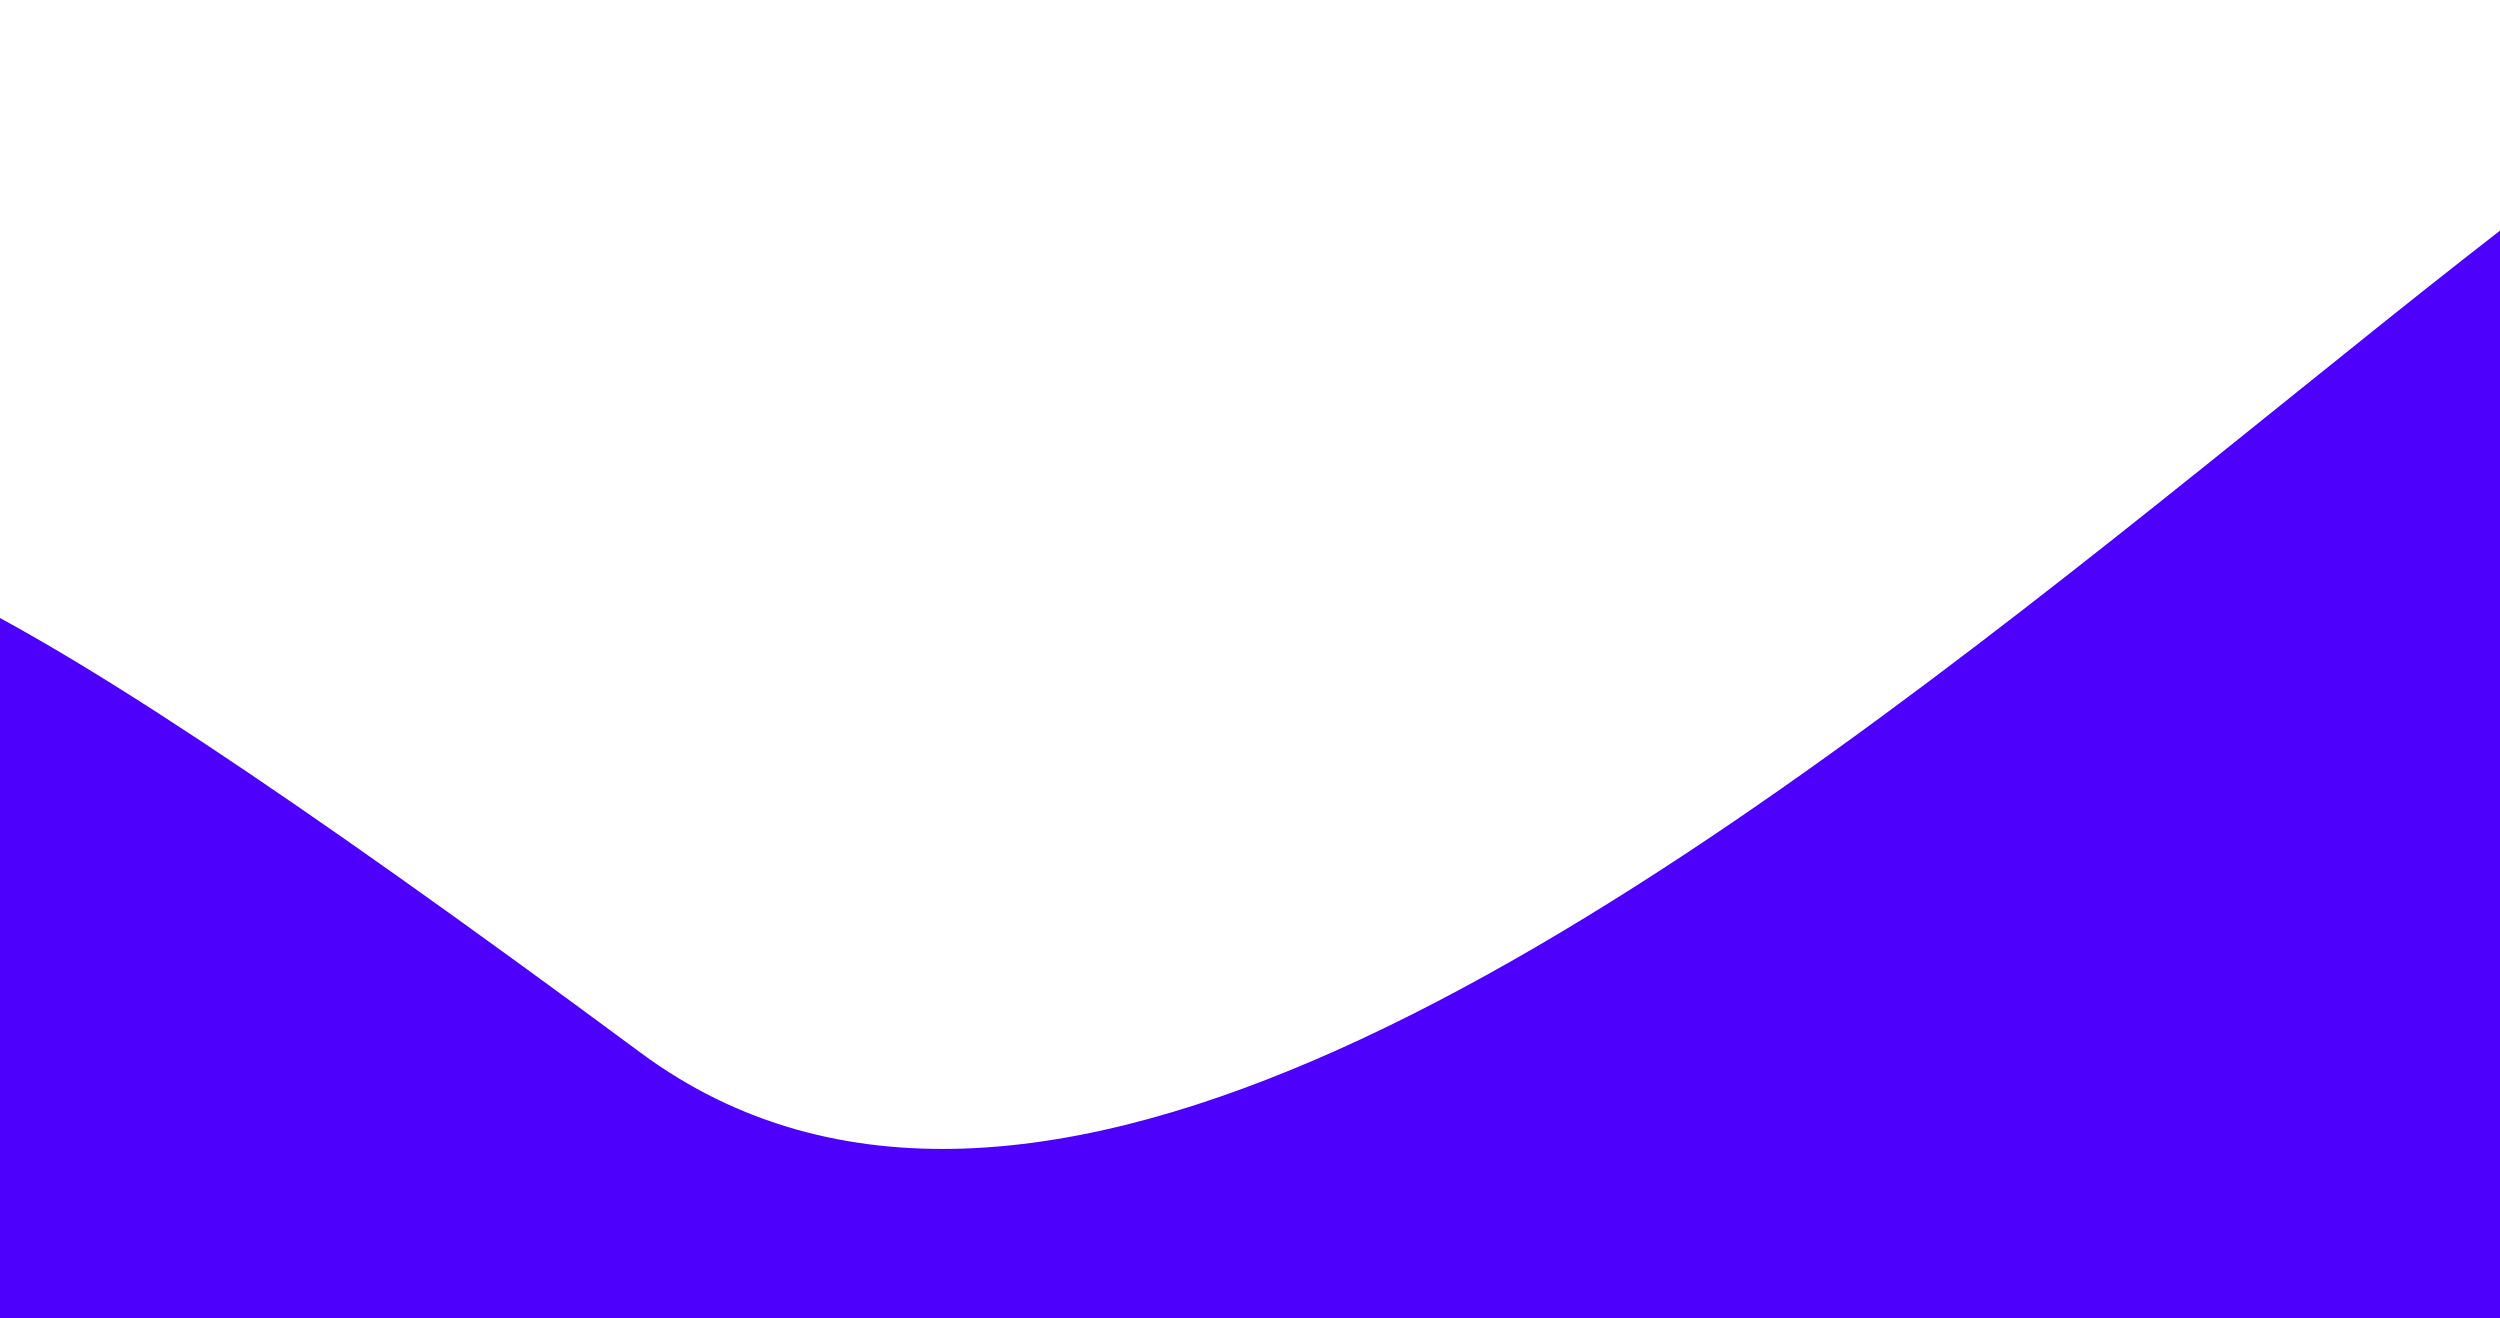
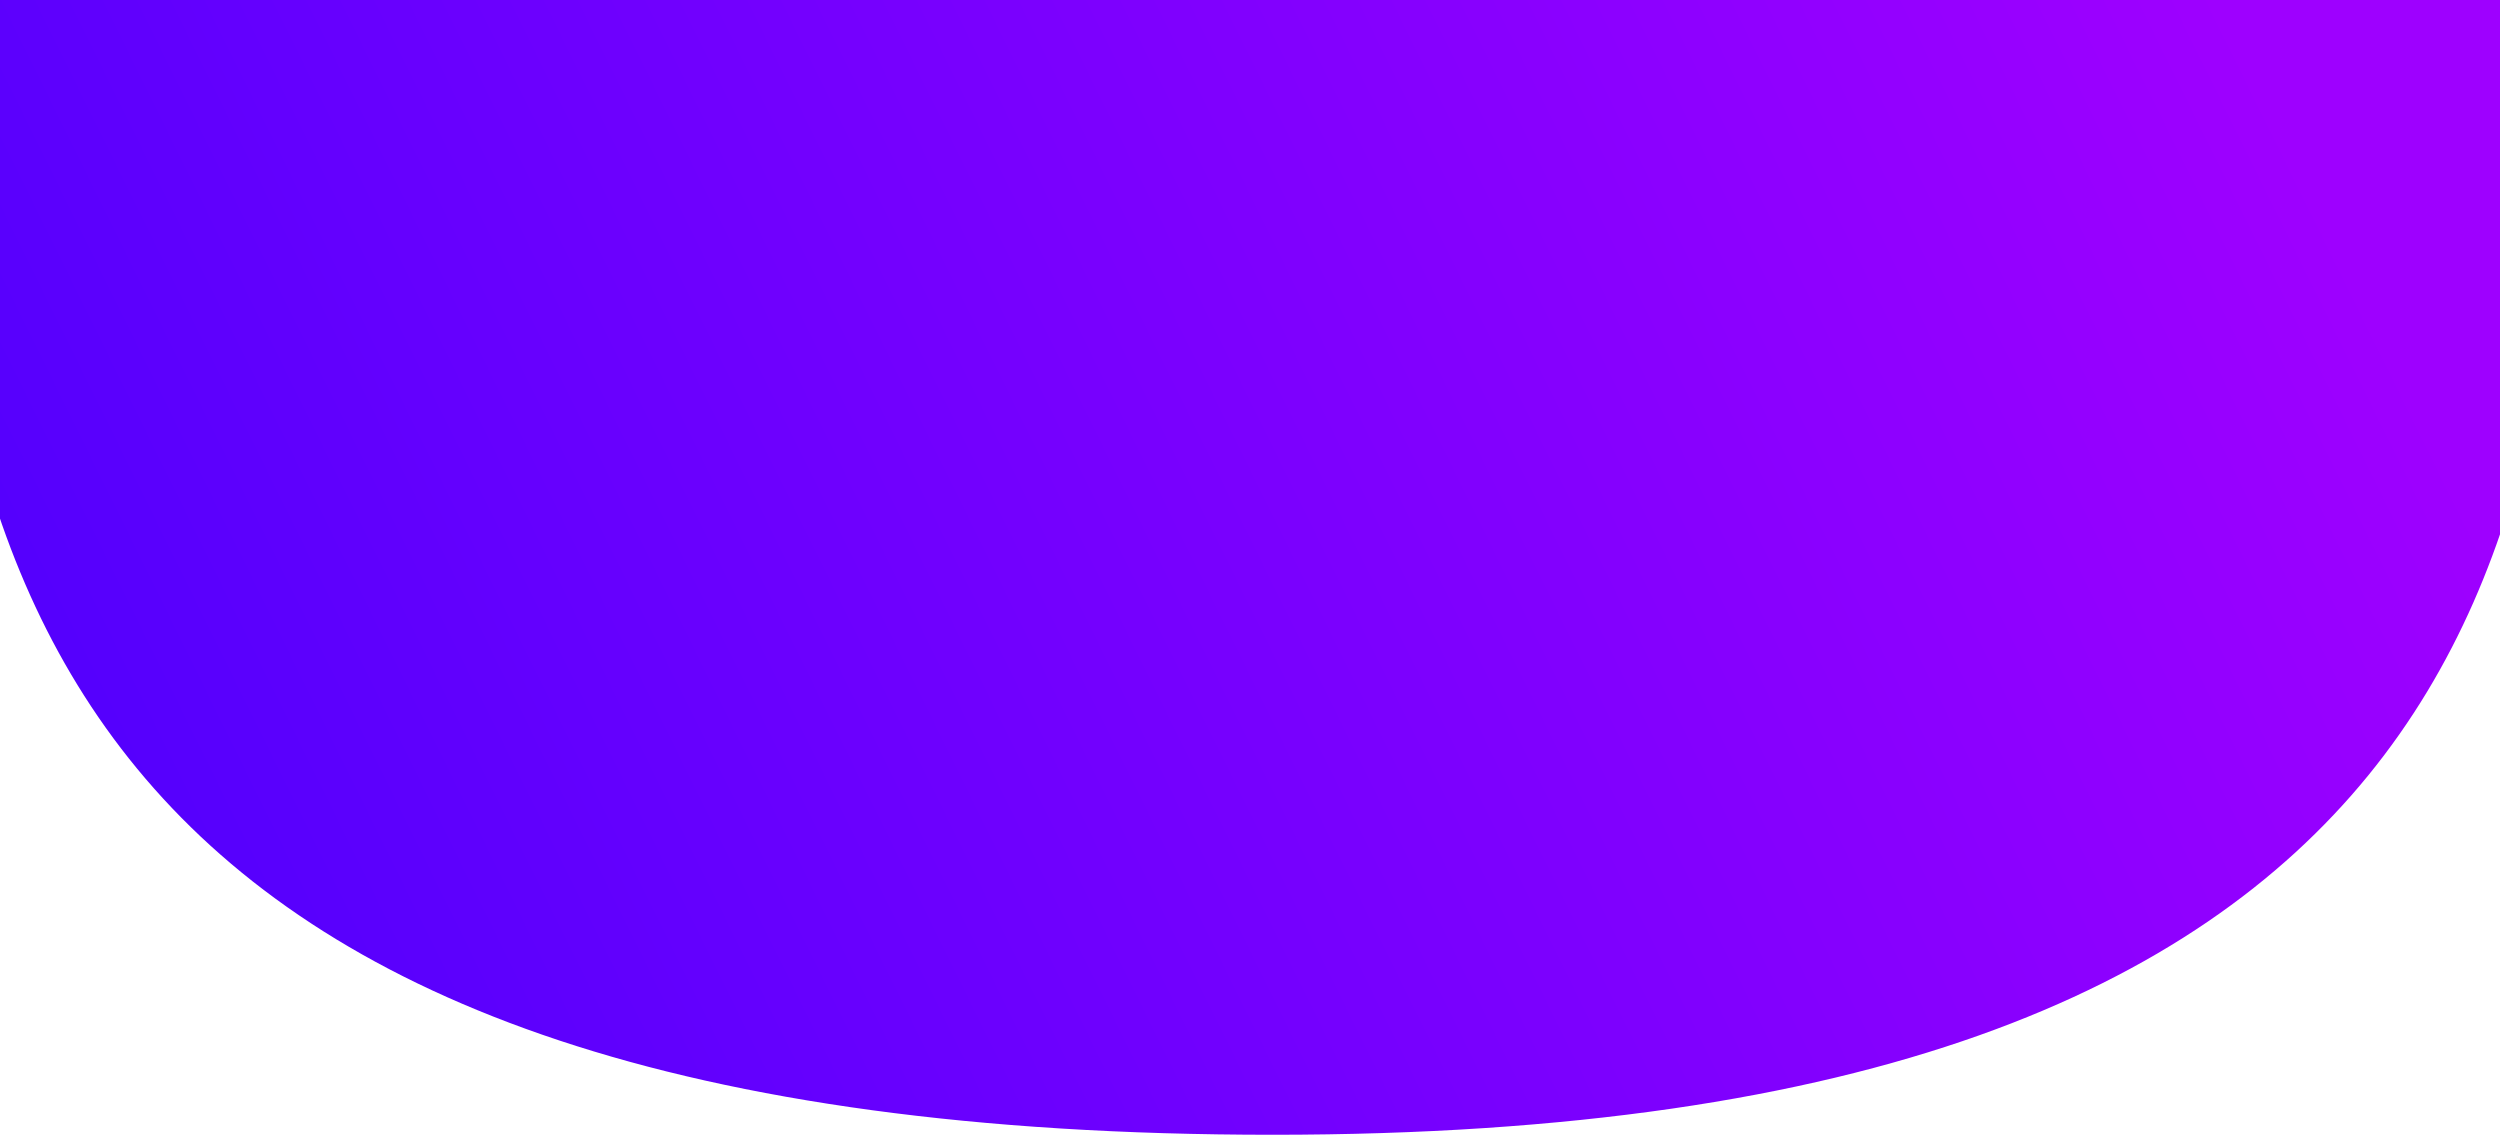
- <svg xmlns="http://www.w3.org/2000/svg" width="1920" height="1012" viewBox="0 0 1920 1012" fill="none">
-   <path d="M2296.82 125.055C2260.93 1325.11 1736.76 928.582 1045.55 1341.25C-49.46 1994.99 -41.602 1582.8 -41.602 1164.89C-41.602 634.953 -601.672 -1.123 492 808.5C1089.6 1250.89 2314.39 -462.559 2296.82 125.055Z" fill="#4E00FD" />
+ <svg xmlns="http://www.w3.org/2000/svg" width="2560" height="1162" viewBox="0 0 2560 1162" fill="none">
+   <path d="M1303.19 1162C79.965 1162 -70 604.189 -70 0H2630C2630 567.341 2526.42 1162 1303.19 1162Z" fill="url(#paint0_linear)" />
+   <defs>
+     <linearGradient id="paint0_linear" x1="75.515" y1="1171.53" x2="2309.56" y2="68.903" gradientUnits="userSpaceOnUse">
+       <stop stop-color="#4E00FD" />
+       <stop offset="1" stop-color="#9E00FF" />
+     </linearGradient>
+   </defs>
</svg>
